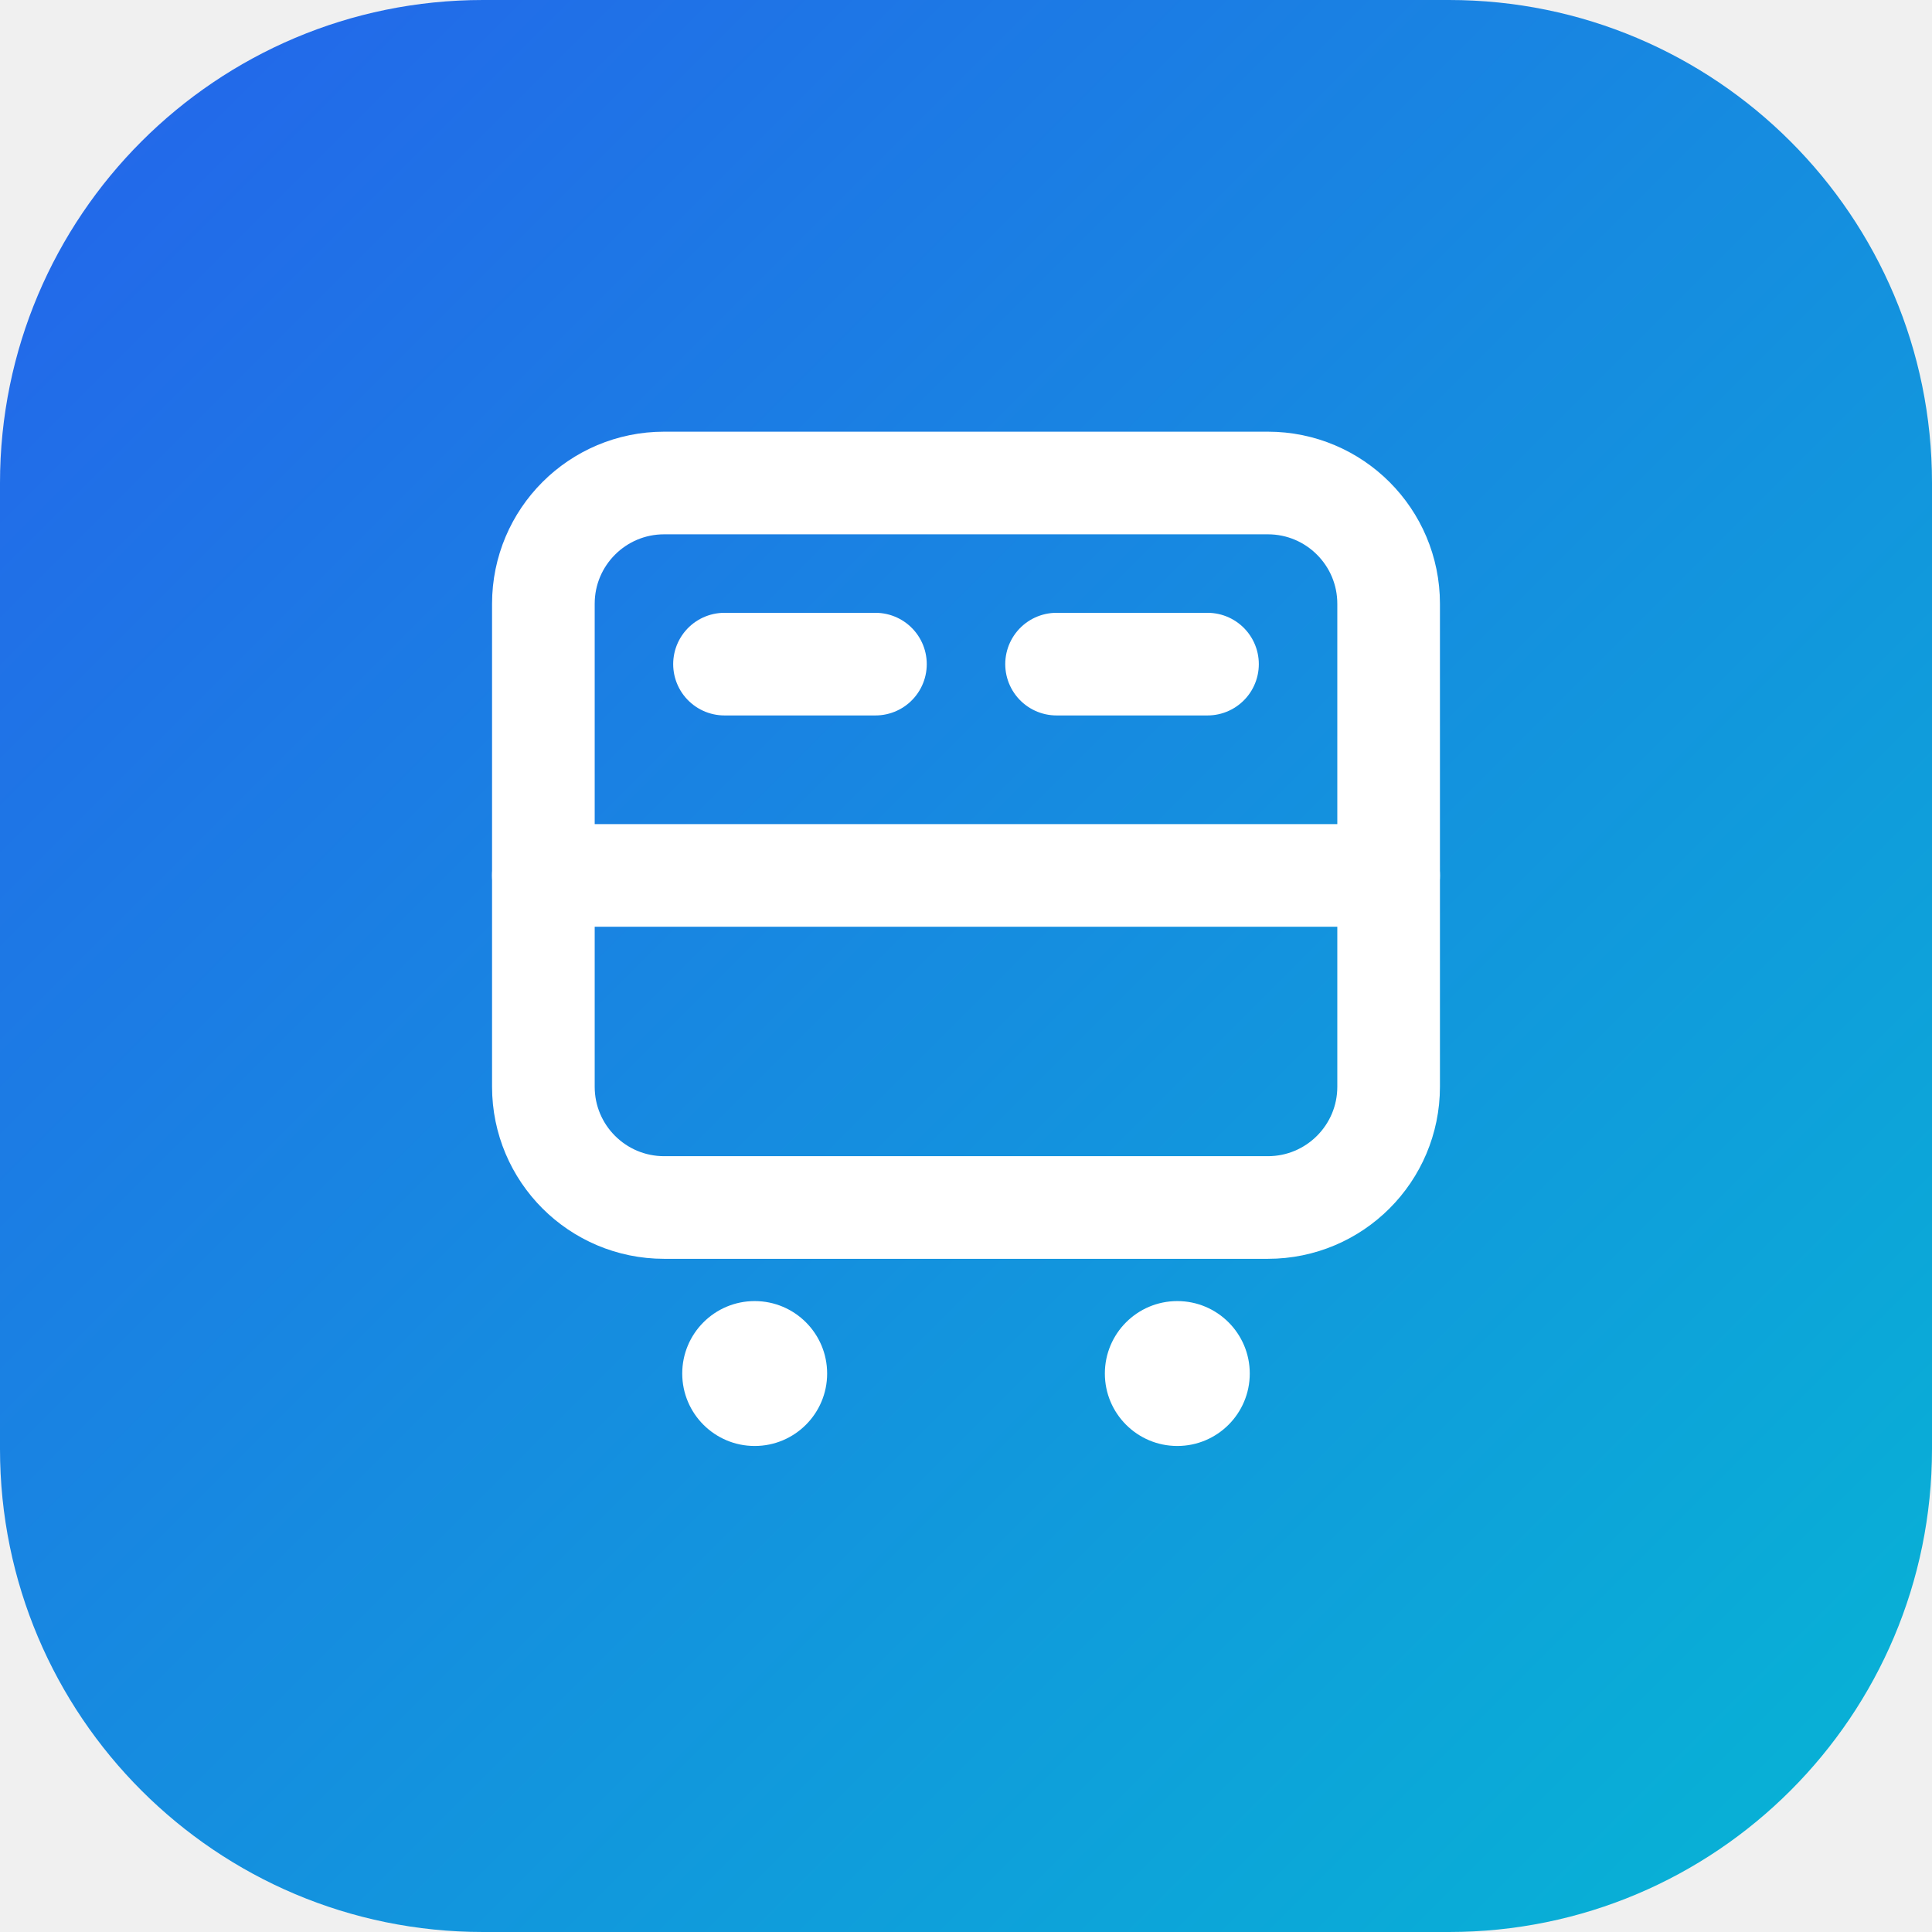
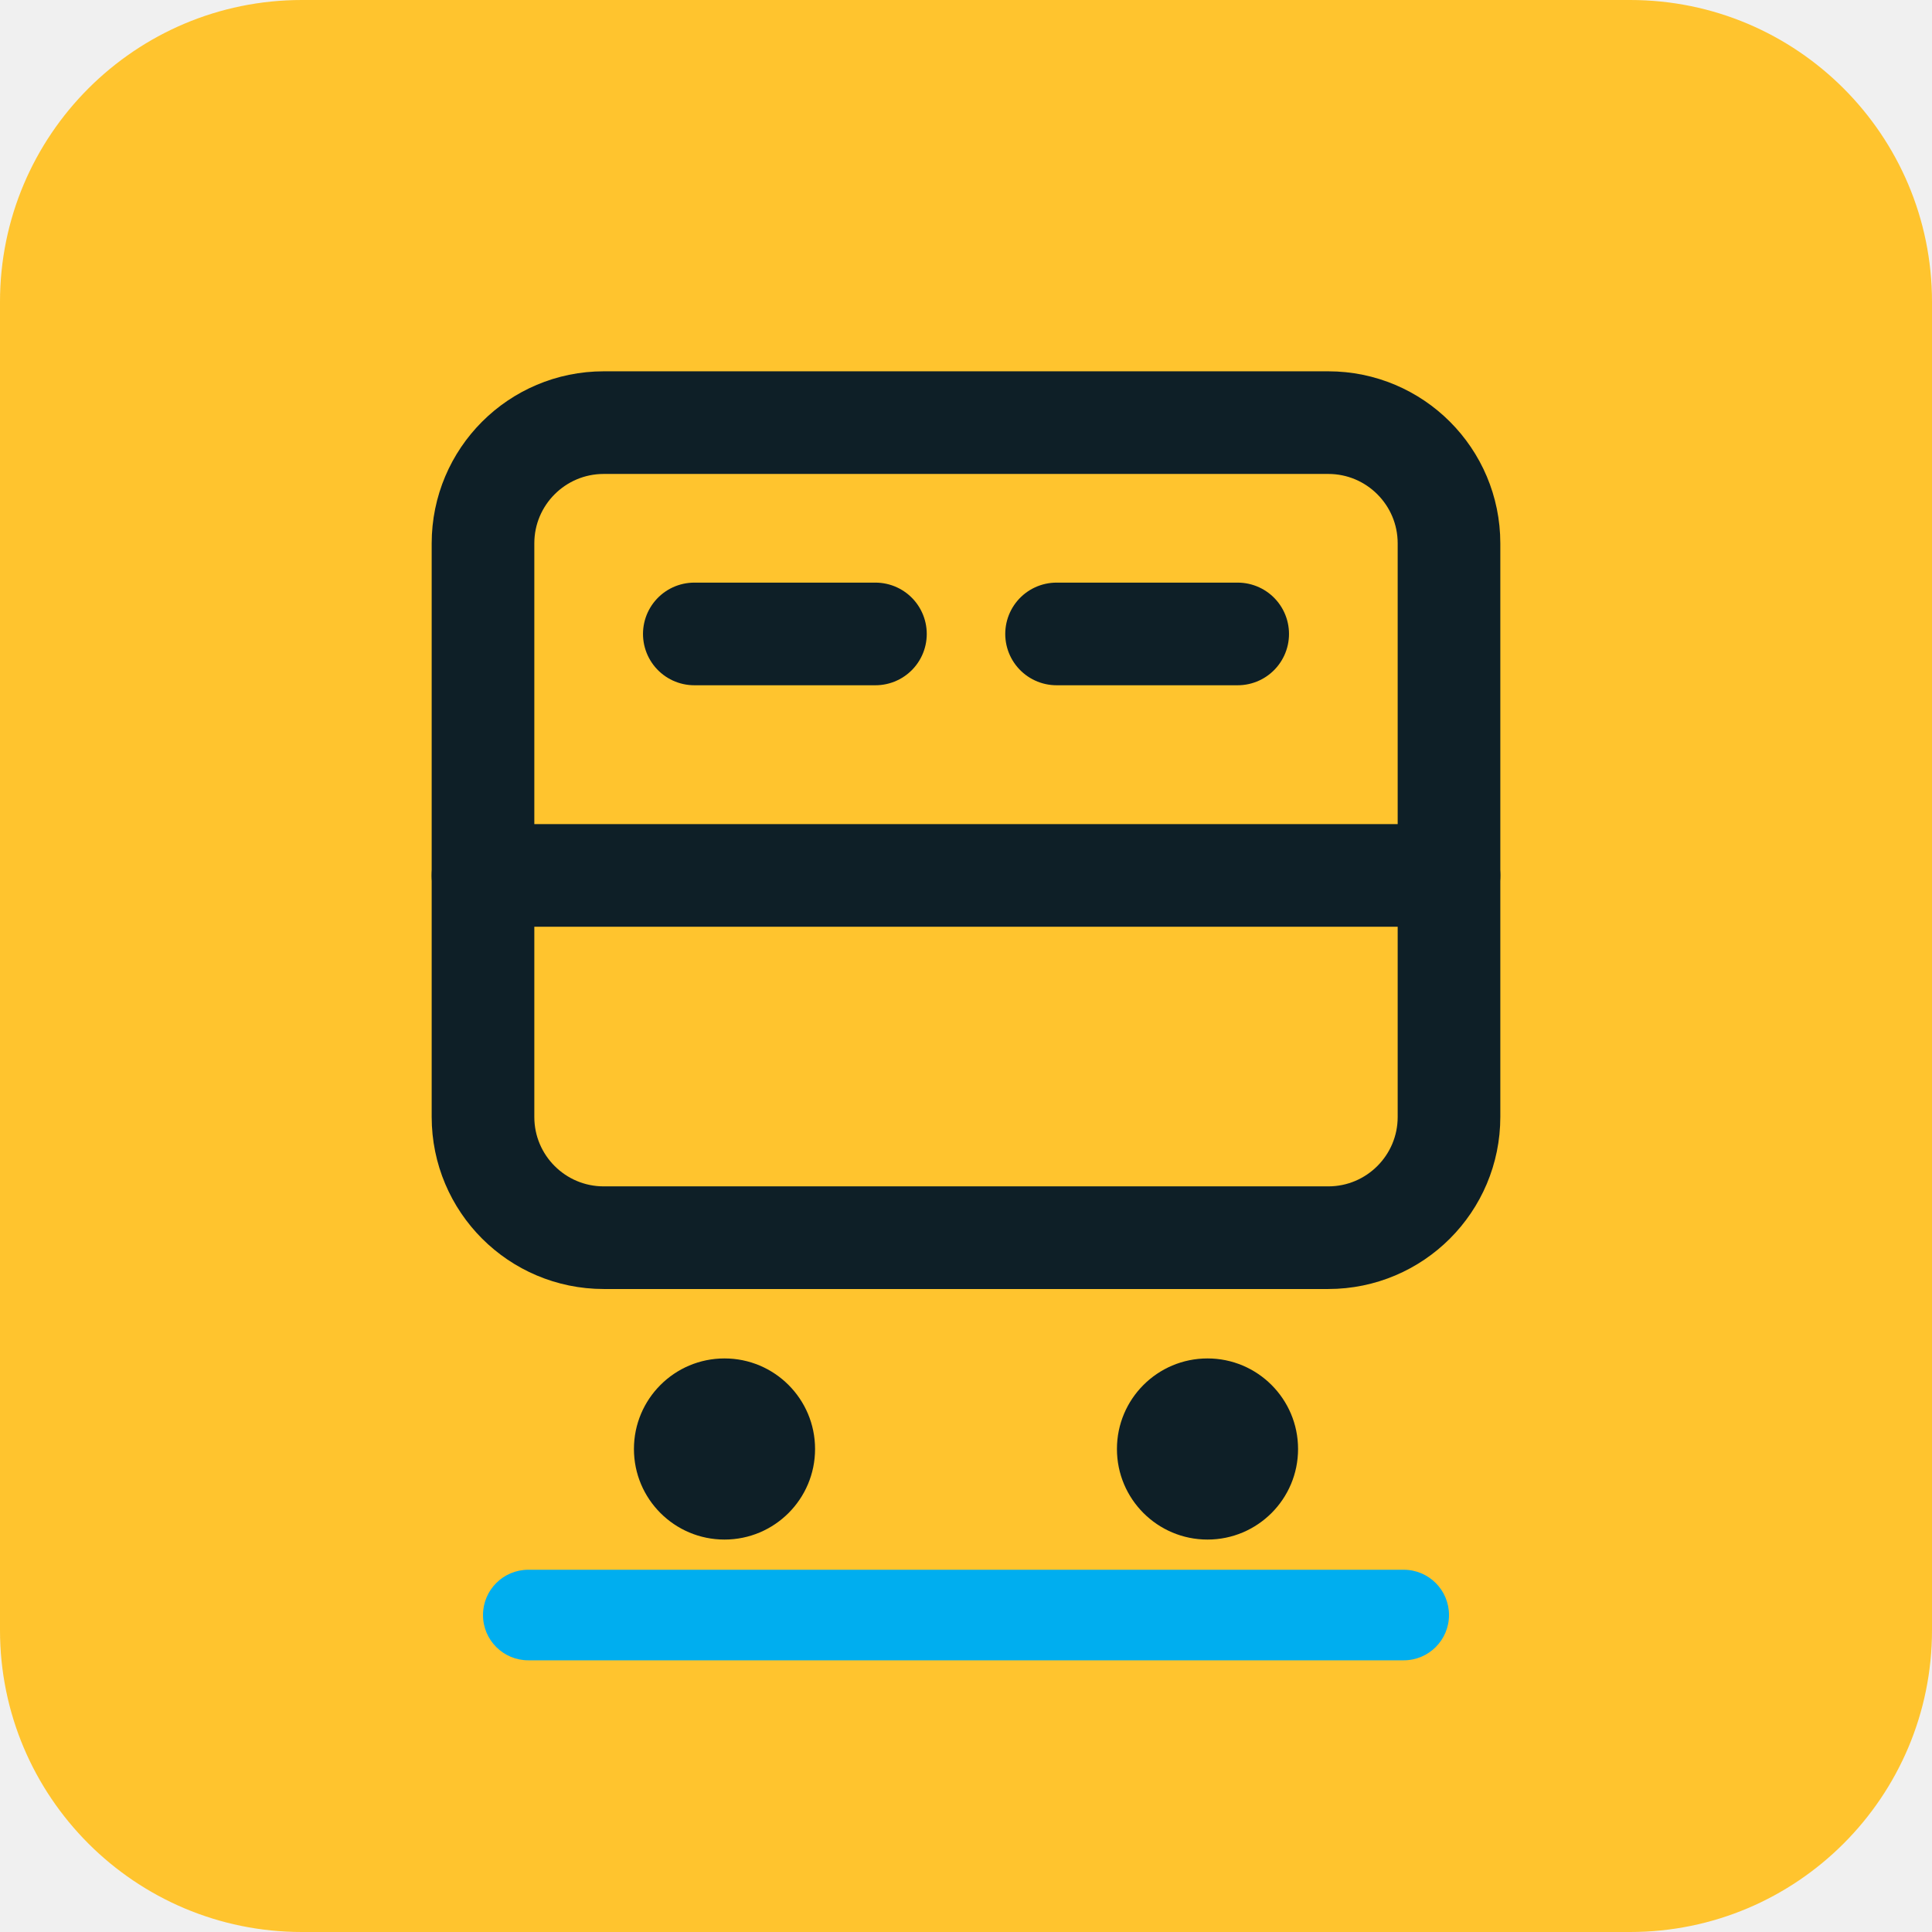
<svg xmlns="http://www.w3.org/2000/svg" viewBox="0 0 64 64" width="64" height="64">
-   <defs>
-     <linearGradient id="brand" x1="0" y1="0" x2="1" y2="1">
-       <stop offset="0" stop-color="#2563EB" />
-       <stop offset="1" stop-color="#06B6D4" />
-     </linearGradient>
-   </defs>
-   <rect width="64" height="64" rx="16" fill="url(#brand)" />
-   <g fill="none" stroke="#ffffff" stroke-width="3.4" stroke-linecap="round" stroke-linejoin="round">
-     <rect x="18" y="16" width="28" height="24" rx="4" />
-     <path d="M18 29h28" />
-     <path d="M24 22h5M35 22h5" />
-     <circle cx="25" cy="45.5" r="2.4" fill="#ffffff" stroke="none" />
-     <circle cx="39" cy="45.5" r="2.4" fill="#ffffff" stroke="none" />
+   <rect width="64" height="64" rx="10" fill="#FFC42E" />
+   <g fill="none" stroke="#0E1F27" stroke-width="3.4" stroke-linecap="round" stroke-linejoin="round">
+     <rect x="16" y="14" width="32" height="27" rx="4" />
+     <path d="M16 29h32" />
+     <path d="M23 21h6M35 21h6" />
+     <circle cx="24" cy="48" r="3" fill="#0E1F27" stroke="none" />
+     <circle cx="40" cy="48" r="3" fill="#0E1F27" stroke="none" />
  </g>
+   <rect x="16" y="52" width="32" height="3" rx="1.5" fill="#00AEEF" />
</svg>
